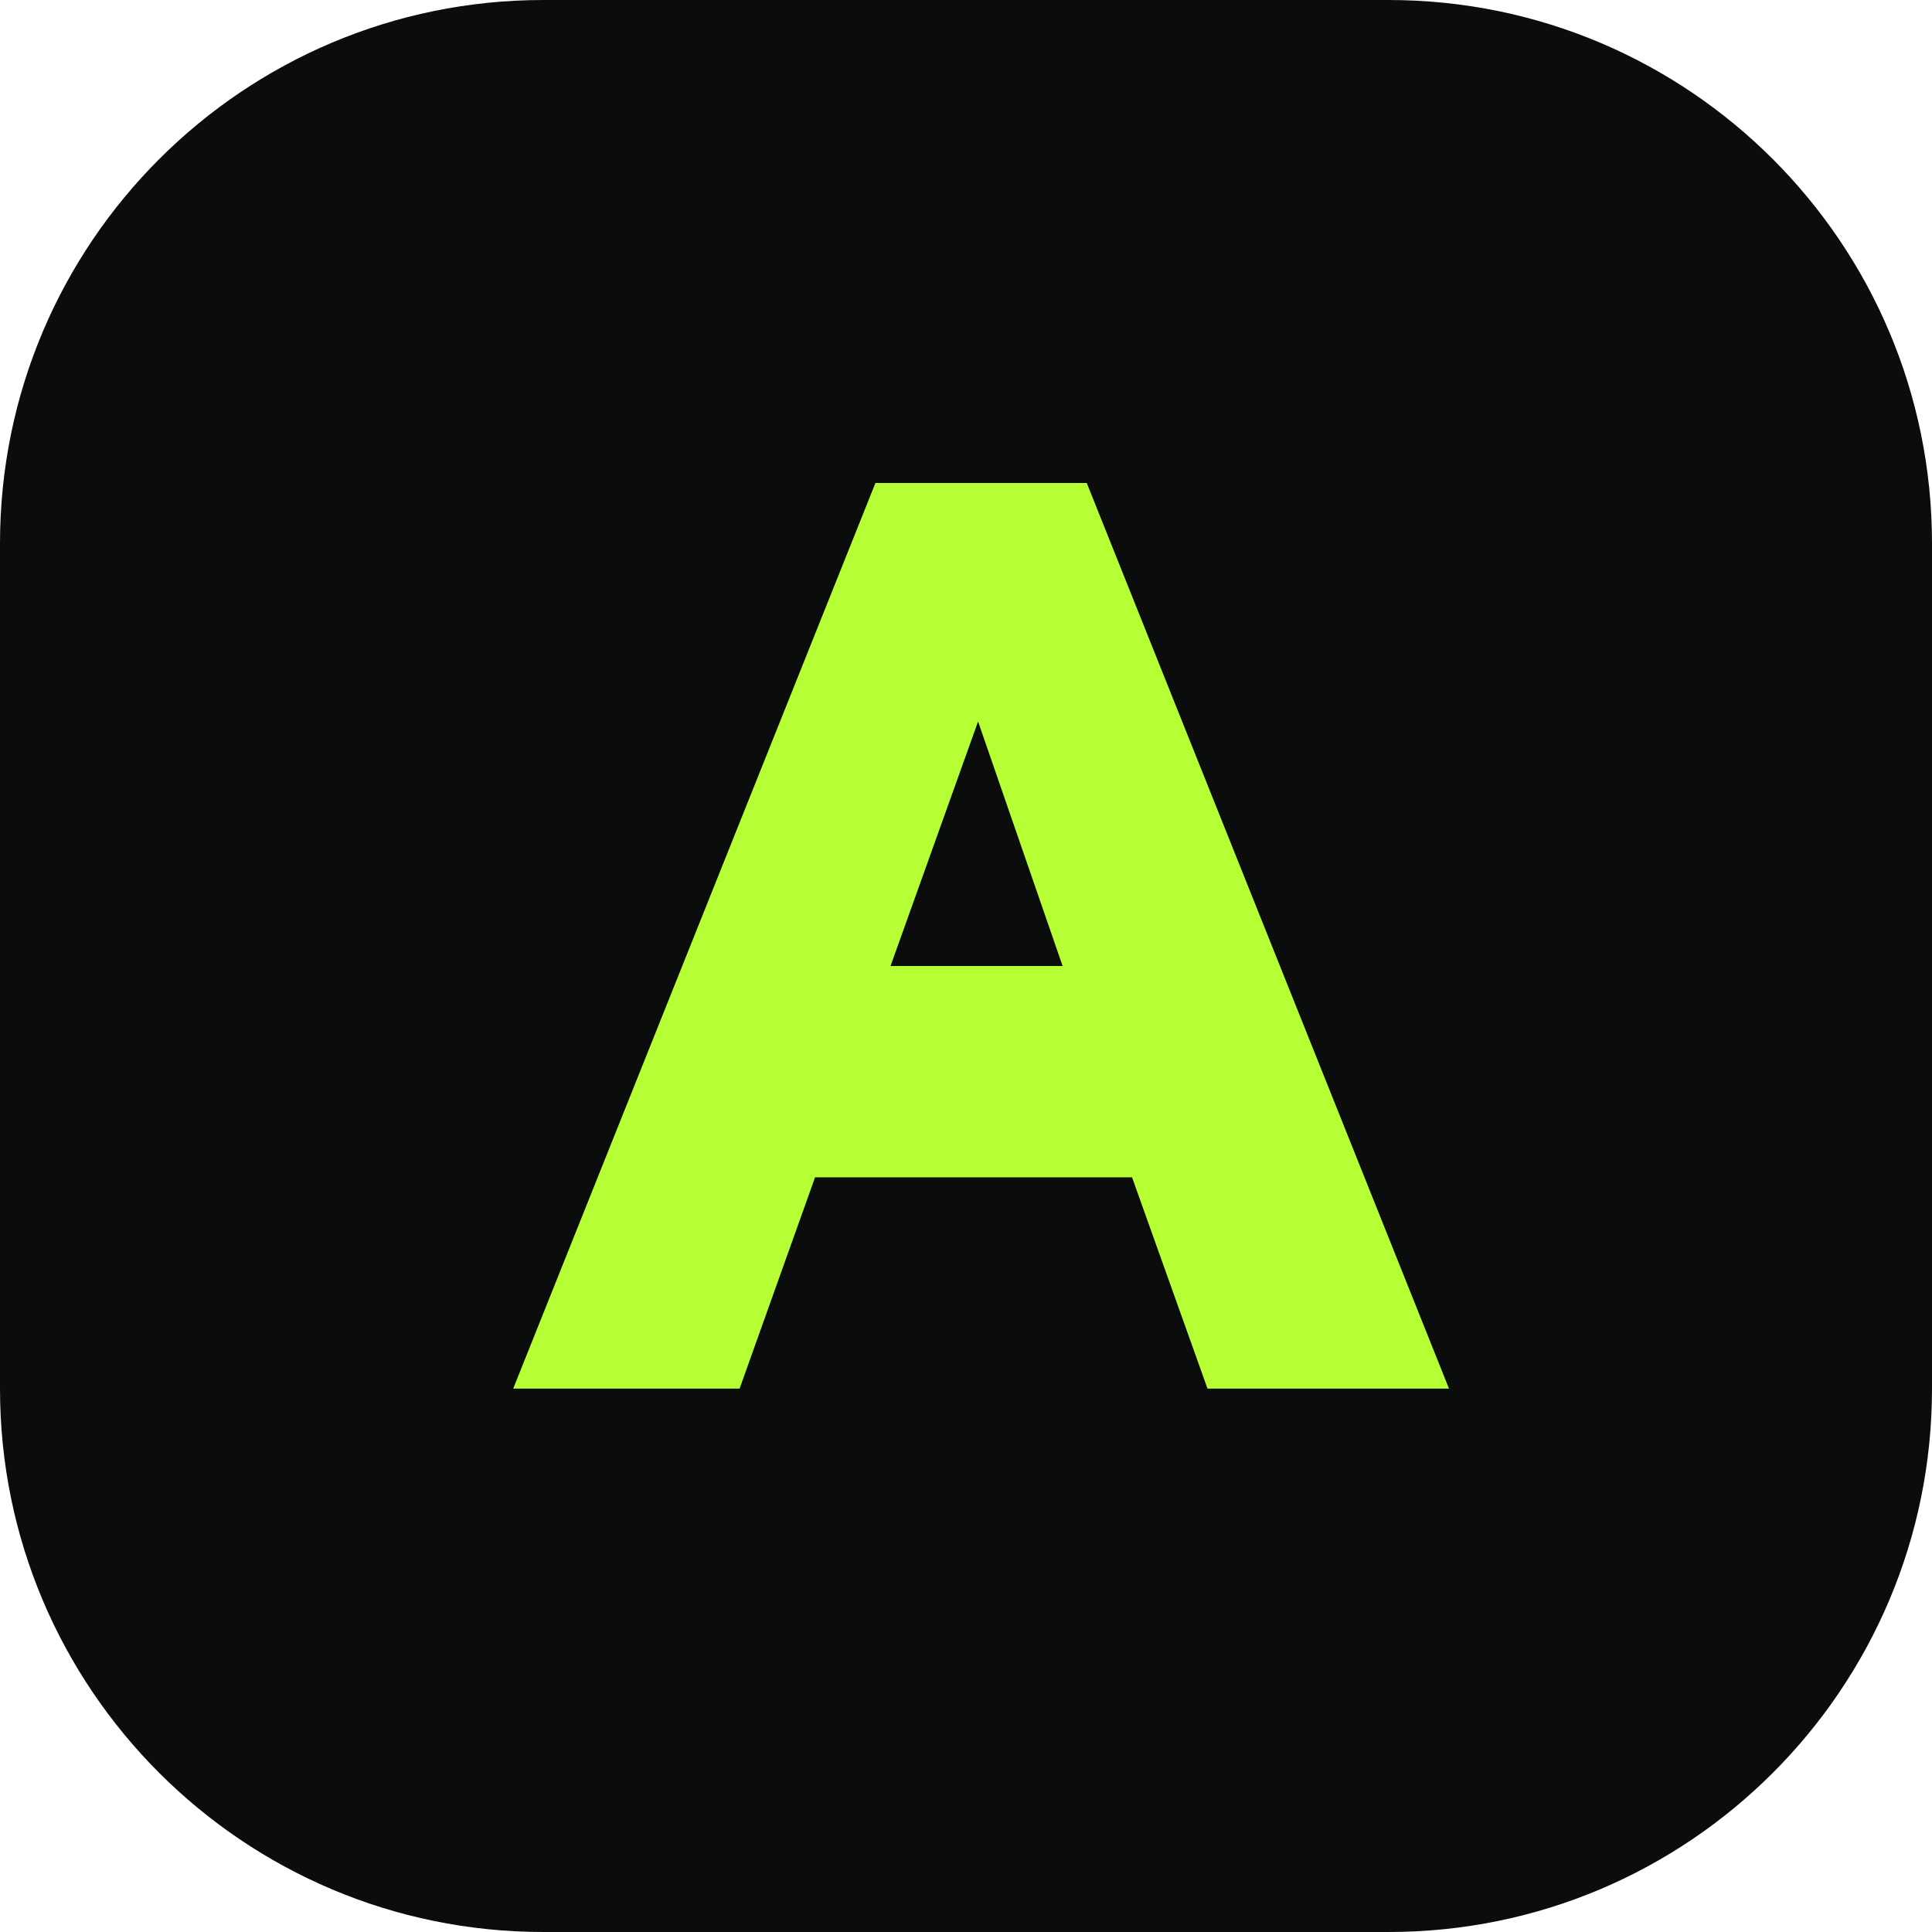
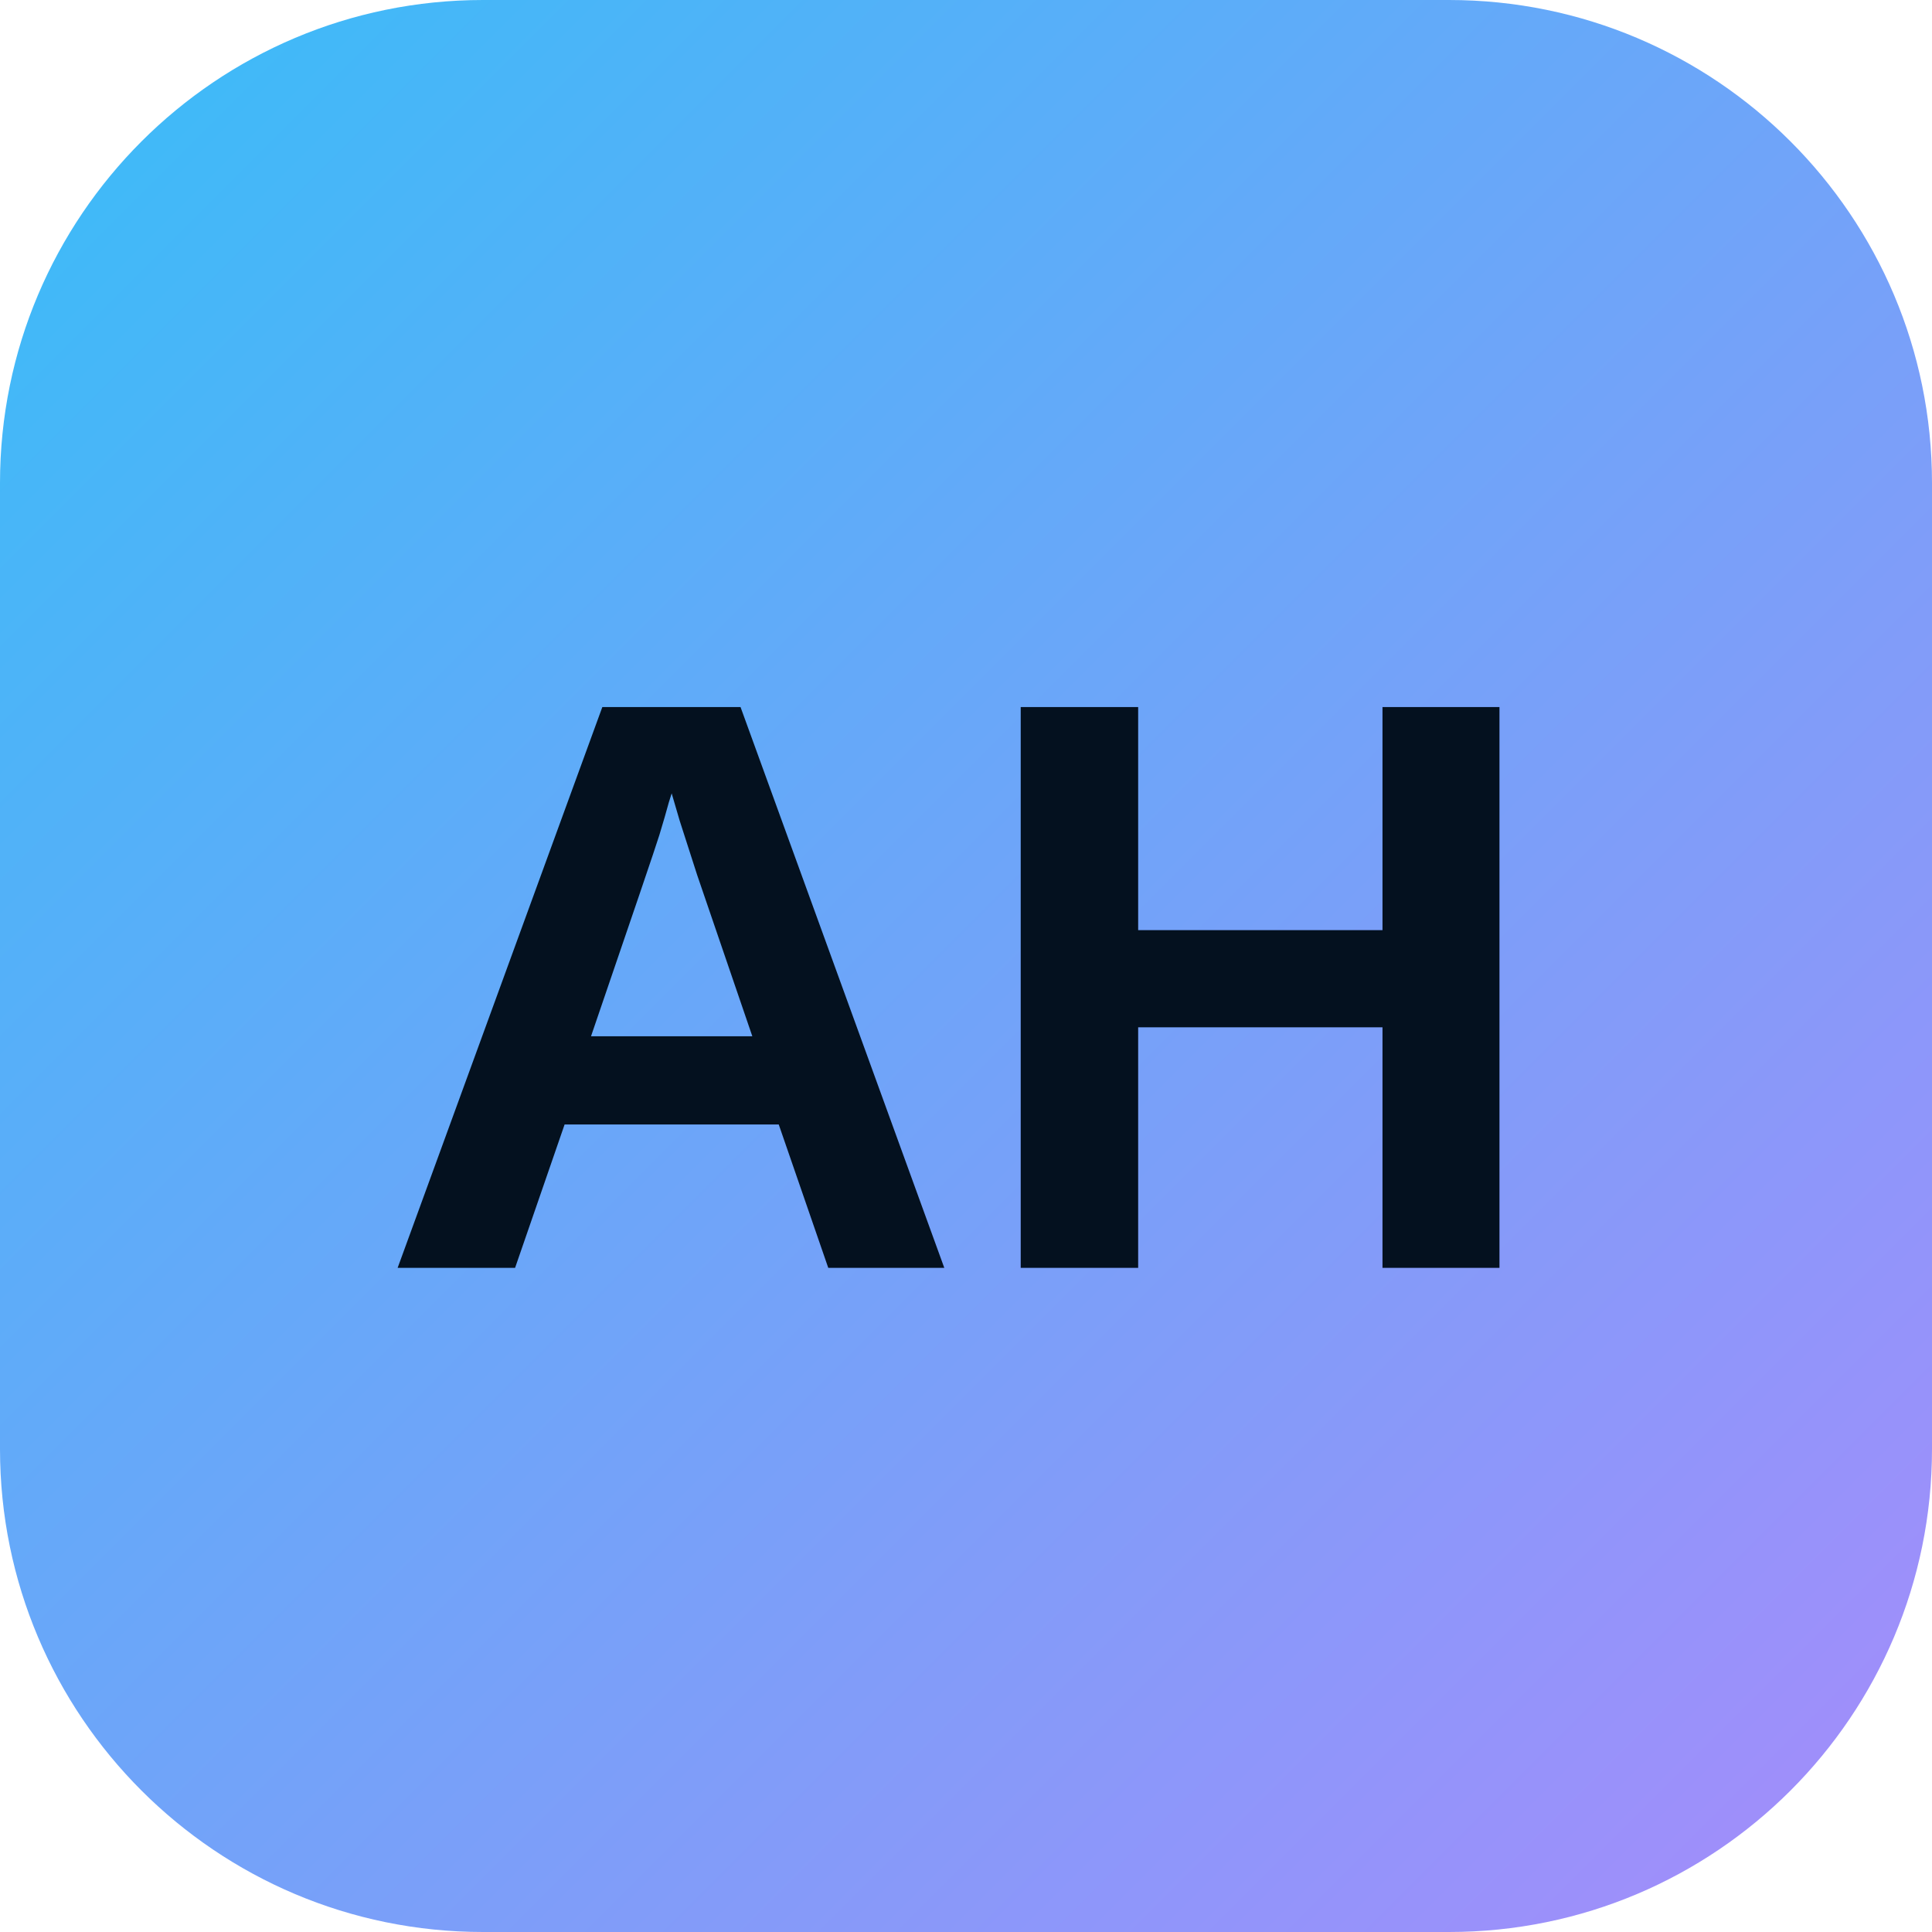
<svg xmlns="http://www.w3.org/2000/svg" viewBox="0 0 64 64">
-   <rect width="64" height="64" rx="18" fill="#0a0d0b" />
-   <path d="M17 46 29 16h7l12 30h-8l-2.5-7H27L24.5 46H17Zm12.5-14h5.7l-2.8-8.1L29.5 32Z" fill="#b6ff35" />
+   <defs>
+     <linearGradient id="g" x1="0" y1="0" x2="1" y2="1">
+       <stop offset="0" stop-color="#38bdf8" />
+       <stop offset="1" stop-color="#a78bfa" />
+     </linearGradient>
+   </defs>
+   <rect width="64" height="64" rx="16" fill="url(#g)" />
+   <text x="32" y="42" text-anchor="middle" font-family="Segoe UI, Arial, sans-serif" font-size="27" font-weight="800" fill="#04111f">AH</text>
</svg>
